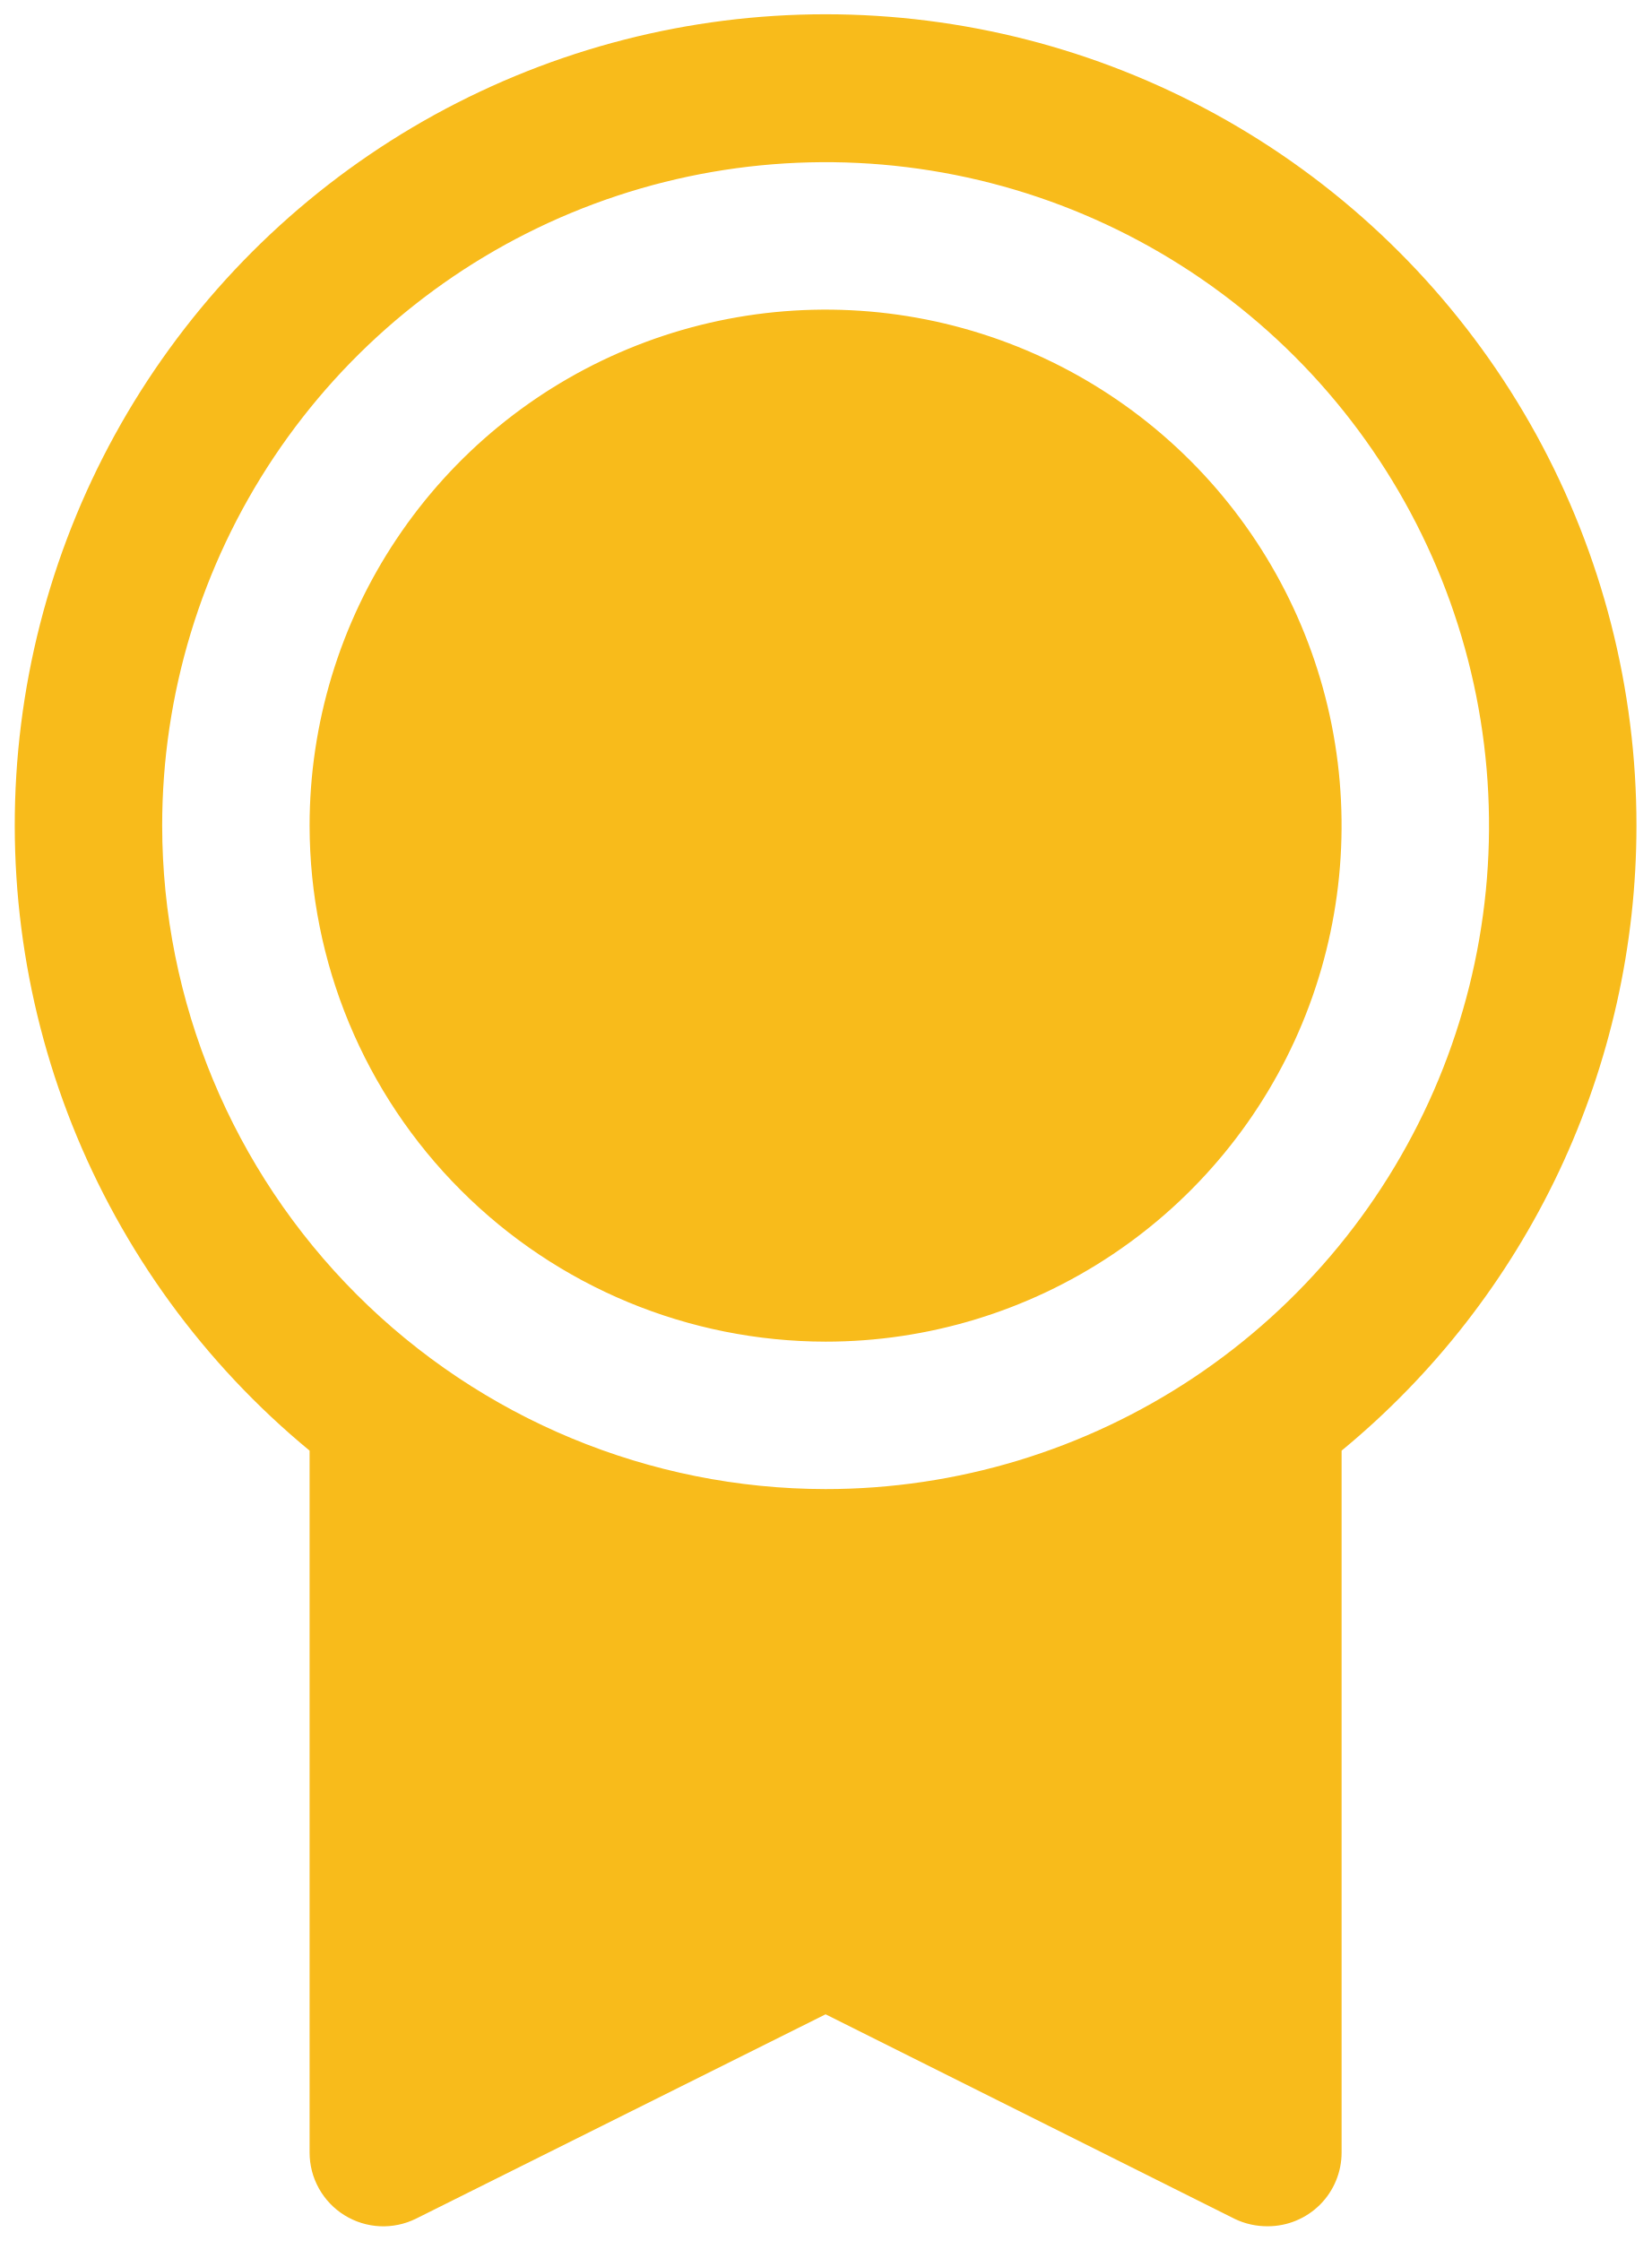
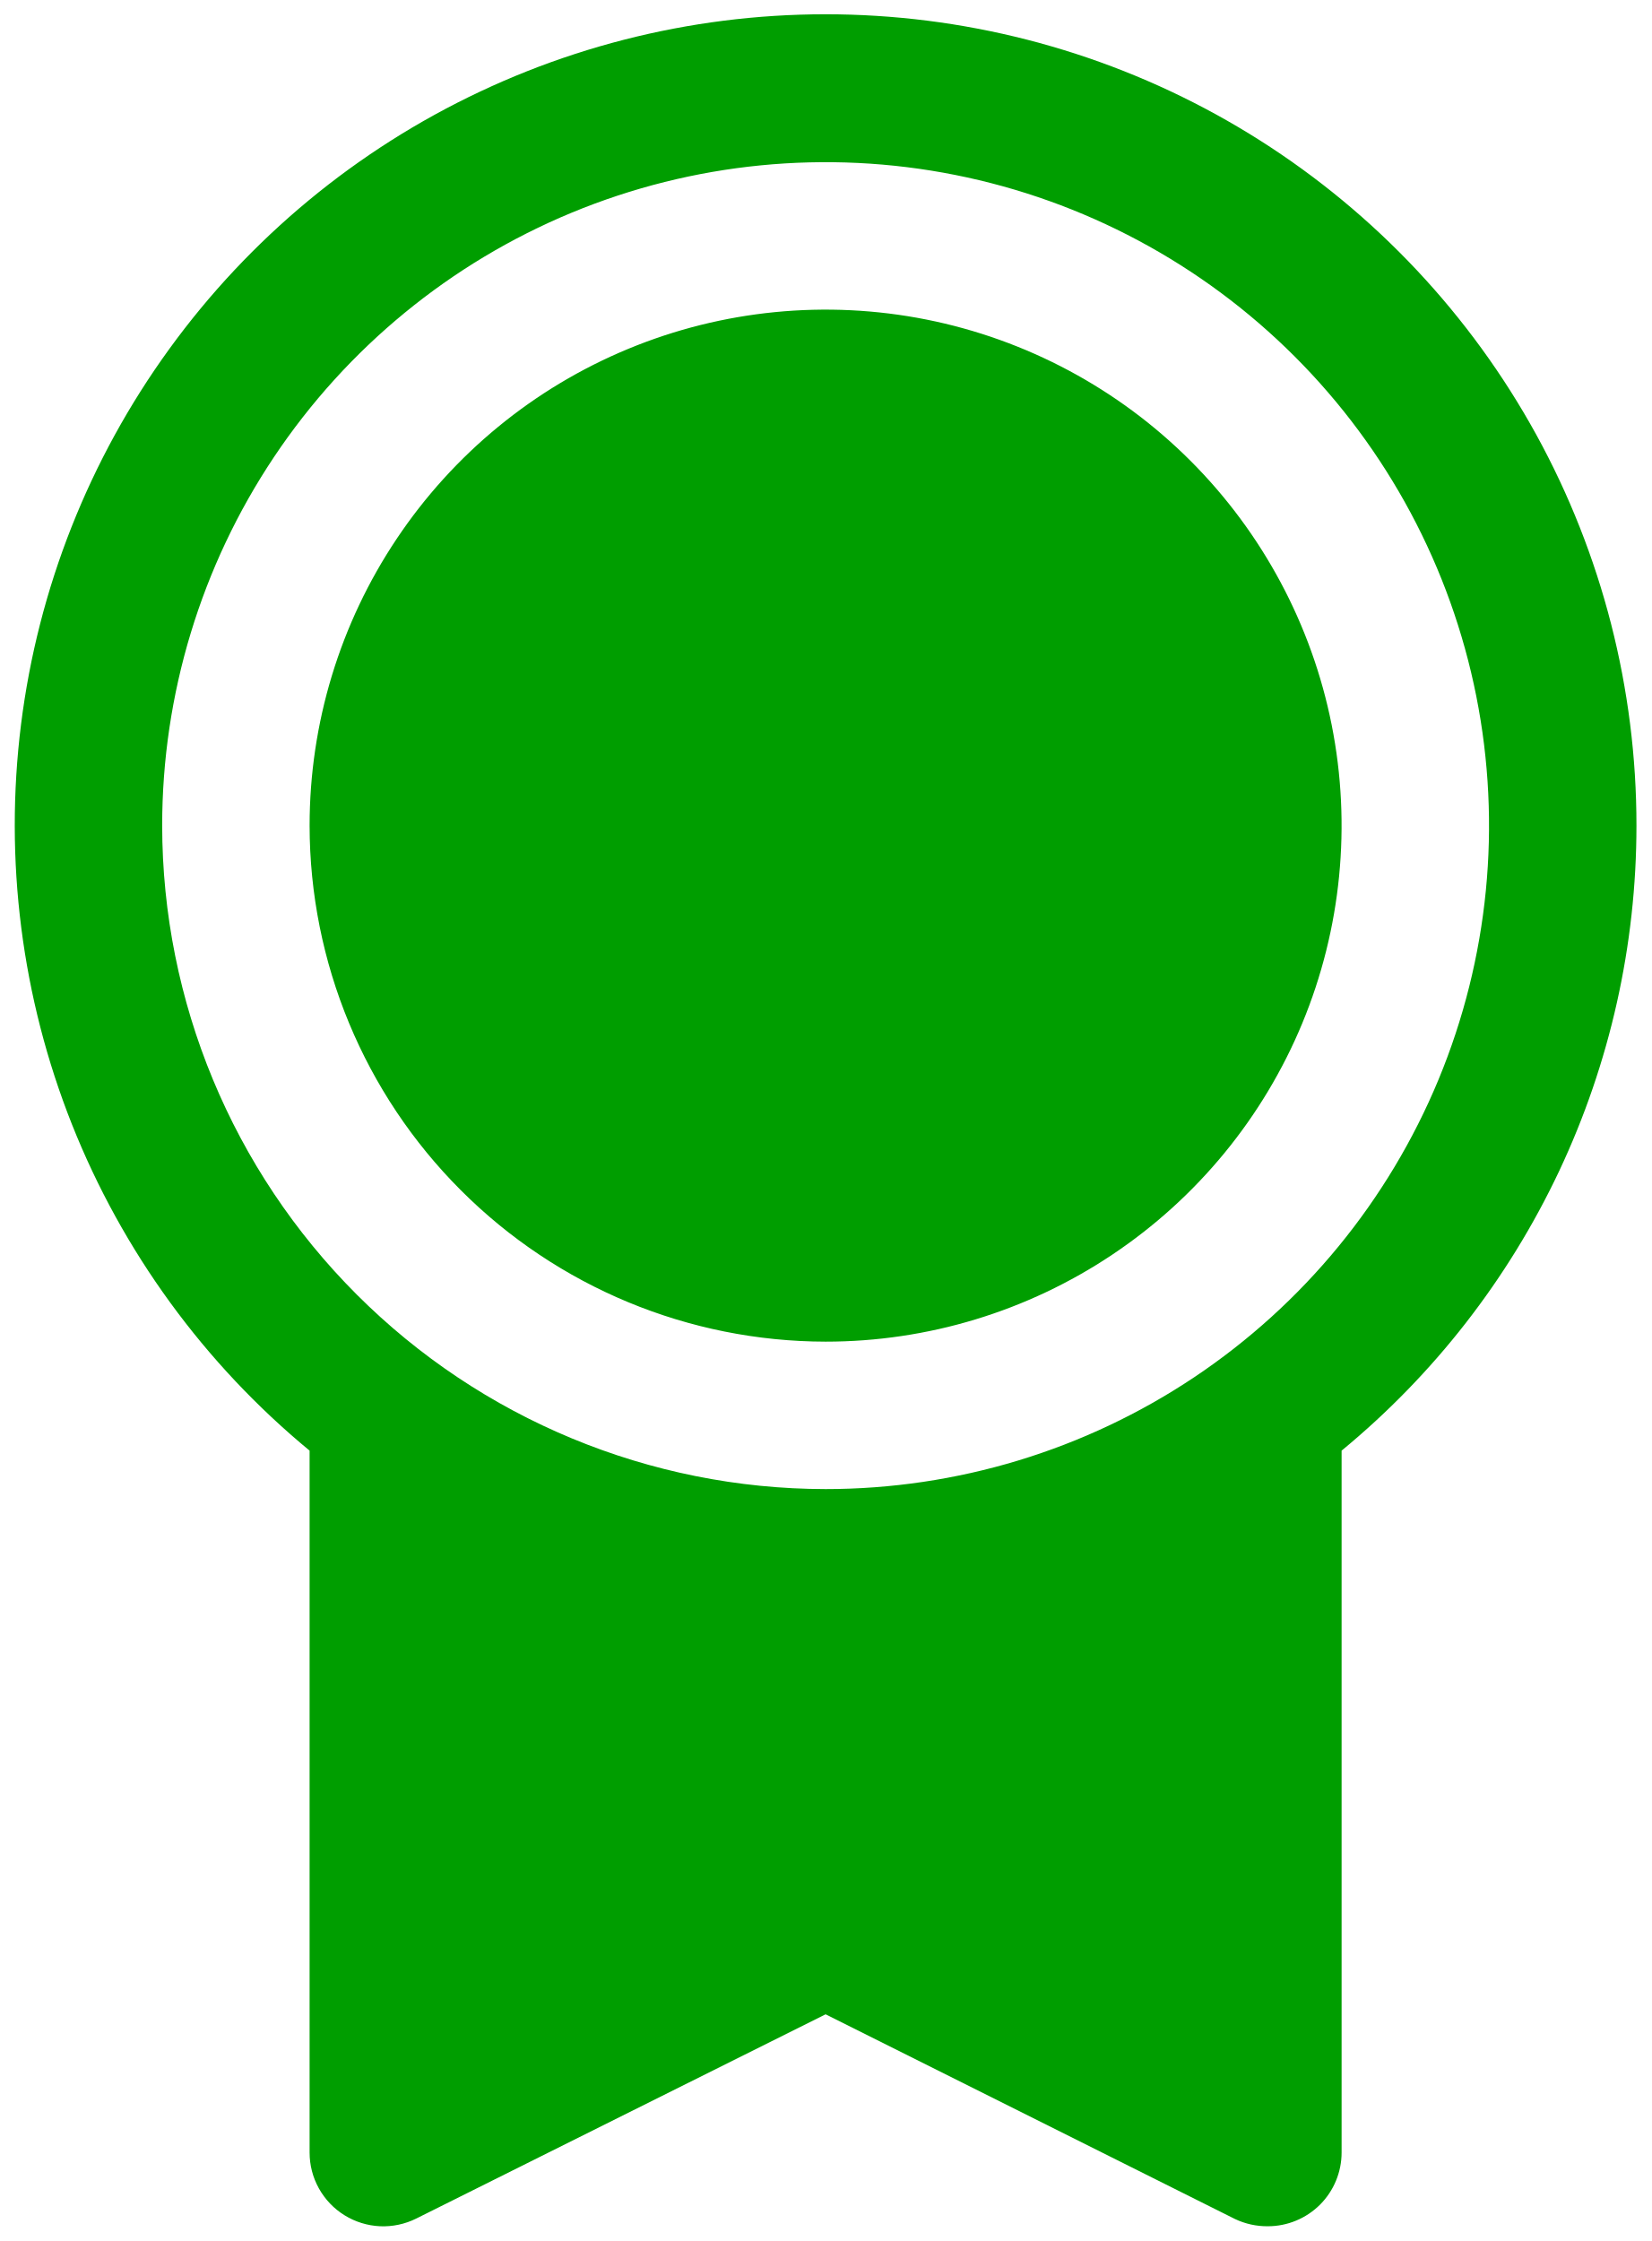
<svg xmlns="http://www.w3.org/2000/svg" width="28" height="38" viewBox="0 0 28 38" fill="none">
-   <path d="M27.75 14C27.751 11.683 27.167 9.403 26.052 7.372C24.936 5.341 23.325 3.625 21.369 2.383C19.413 1.141 17.174 0.414 14.861 0.269C12.549 0.124 10.237 0.565 8.141 1.553C6.044 2.54 4.232 4.041 2.871 5.917C1.51 7.792 0.645 9.981 0.357 12.281C0.069 14.58 0.366 16.915 1.221 19.068C2.077 21.221 3.463 23.124 5.25 24.598V36.5C5.25 36.713 5.304 36.923 5.408 37.109C5.512 37.295 5.661 37.452 5.843 37.564C6.024 37.676 6.231 37.74 6.444 37.75C6.657 37.759 6.869 37.714 7.059 37.619L14 34.156L20.942 37.627C21.116 37.71 21.307 37.752 21.5 37.75C21.831 37.75 22.149 37.618 22.384 37.384C22.618 37.15 22.75 36.831 22.75 36.5V24.598C24.314 23.31 25.573 21.692 26.438 19.86C27.302 18.027 27.75 16.026 27.75 14ZM2.75 14C2.75 11.775 3.41 9.6 4.646 7.75C5.882 5.9 7.639 4.458 9.695 3.606C11.751 2.755 14.012 2.532 16.195 2.966C18.377 3.4 20.382 4.472 21.955 6.045C23.528 7.618 24.6 9.623 25.034 11.805C25.468 13.988 25.245 16.25 24.394 18.305C23.542 20.361 22.1 22.118 20.25 23.354C18.4 24.59 16.225 25.25 14 25.25C11.017 25.247 8.158 24.06 6.049 21.951C3.94 19.842 2.753 16.983 2.75 14ZM5.25 14C5.25 12.269 5.763 10.578 6.725 9.139C7.686 7.7 9.053 6.578 10.652 5.916C12.25 5.254 14.01 5.081 15.707 5.418C17.404 5.756 18.963 6.589 20.187 7.813C21.411 9.037 22.244 10.596 22.582 12.293C22.919 13.99 22.746 15.75 22.084 17.349C21.422 18.947 20.3 20.314 18.861 21.275C17.422 22.237 15.731 22.75 14 22.75C11.68 22.747 9.456 21.825 7.816 20.184C6.175 18.544 5.252 16.32 5.25 14Z" fill="#F8BB1B" />
+   <path d="M27.75 14C27.751 11.683 27.167 9.403 26.052 7.372C24.936 5.341 23.325 3.625 21.369 2.383C19.413 1.141 17.174 0.414 14.861 0.269C12.549 0.124 10.237 0.565 8.141 1.553C6.044 2.54 4.232 4.041 2.871 5.917C1.51 7.792 0.645 9.981 0.357 12.281C0.069 14.58 0.366 16.915 1.221 19.068C2.077 21.221 3.463 23.124 5.25 24.598V36.5C5.25 36.713 5.304 36.923 5.408 37.109C5.512 37.295 5.661 37.452 5.843 37.564C6.024 37.676 6.231 37.74 6.444 37.75C6.657 37.759 6.869 37.714 7.059 37.619L14 34.156L20.942 37.627C21.116 37.71 21.307 37.752 21.5 37.75C21.831 37.75 22.149 37.618 22.384 37.384C22.618 37.15 22.75 36.831 22.75 36.5V24.598C24.314 23.31 25.573 21.692 26.438 19.86C27.302 18.027 27.75 16.026 27.75 14ZM2.75 14C2.75 11.775 3.41 9.6 4.646 7.75C5.882 5.9 7.639 4.458 9.695 3.606C11.751 2.755 14.012 2.532 16.195 2.966C18.377 3.4 20.382 4.472 21.955 6.045C23.528 7.618 24.6 9.623 25.034 11.805C25.468 13.988 25.245 16.25 24.394 18.305C23.542 20.361 22.1 22.118 20.25 23.354C18.4 24.59 16.225 25.25 14 25.25C11.017 25.247 8.158 24.06 6.049 21.951C3.94 19.842 2.753 16.983 2.75 14ZM5.25 14C5.25 12.269 5.763 10.578 6.725 9.139C7.686 7.7 9.053 6.578 10.652 5.916C12.25 5.254 14.01 5.081 15.707 5.418C17.404 5.756 18.963 6.589 20.187 7.813C21.411 9.037 22.244 10.596 22.582 12.293C22.919 13.99 22.746 15.75 22.084 17.349C21.422 18.947 20.3 20.314 18.861 21.275C17.422 22.237 15.731 22.75 14 22.75C11.68 22.747 9.456 21.825 7.816 20.184C6.175 18.544 5.252 16.32 5.25 14Z" fill="#009E00" />
</svg>
